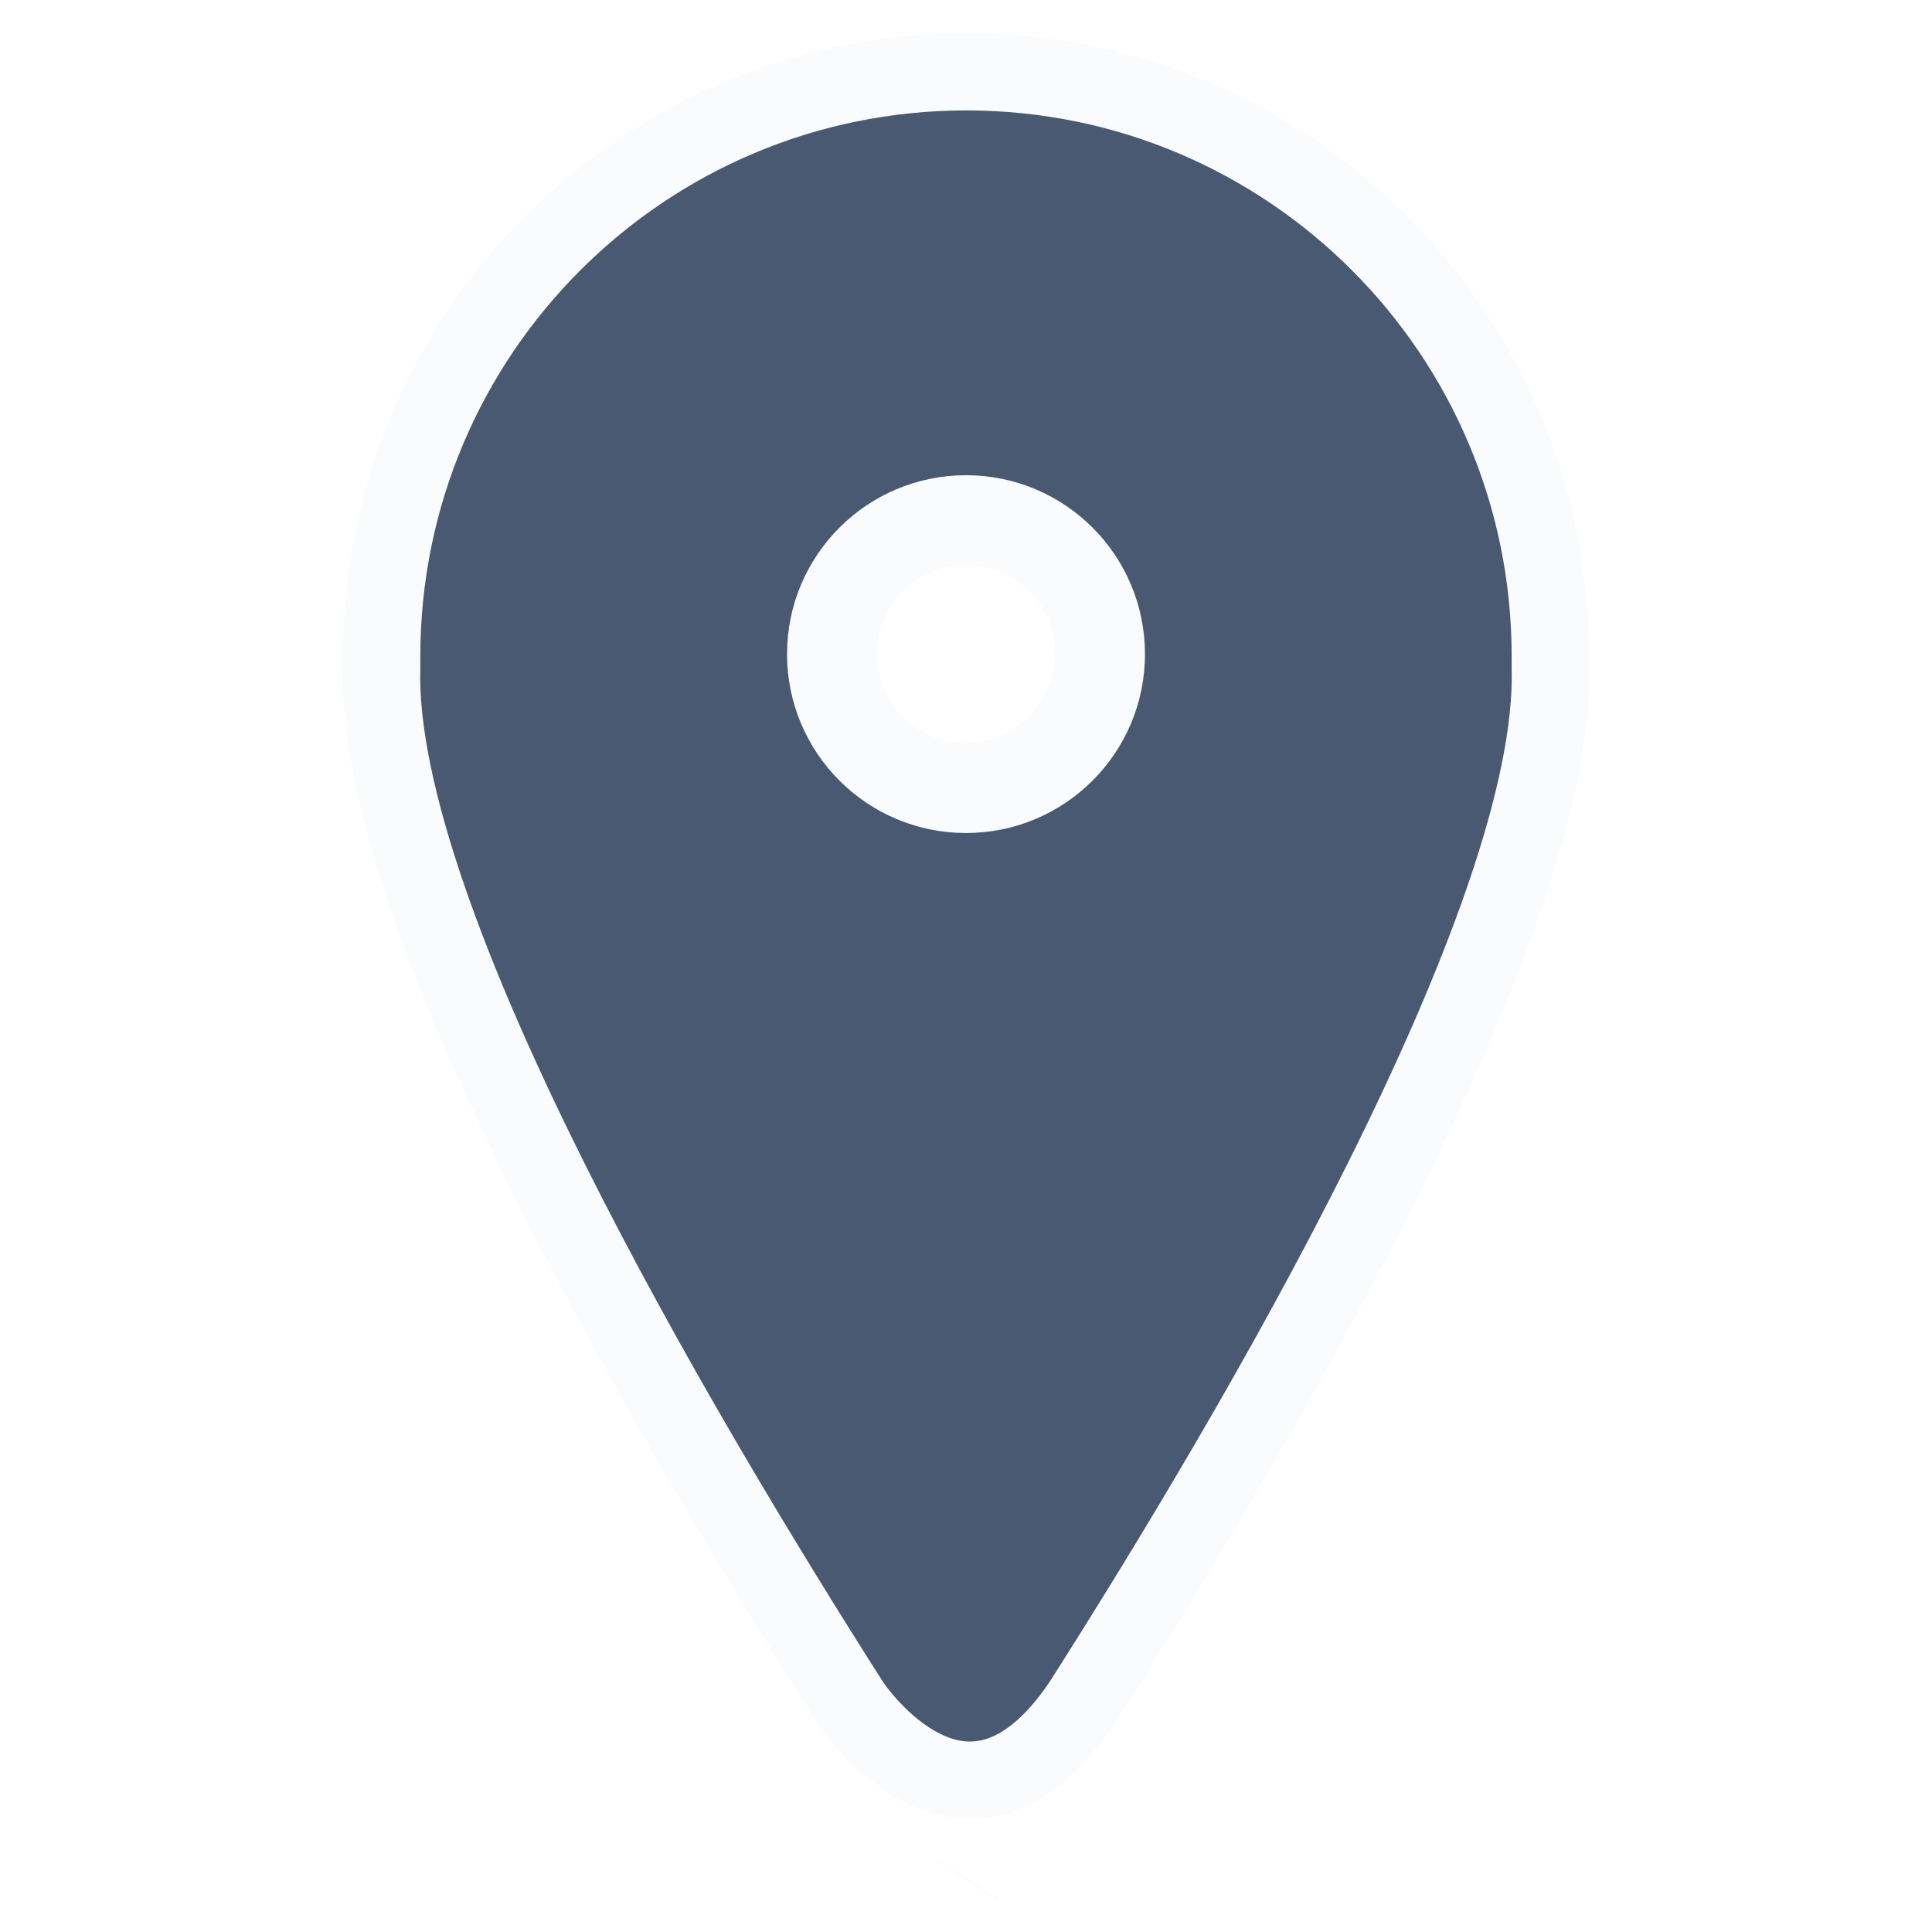
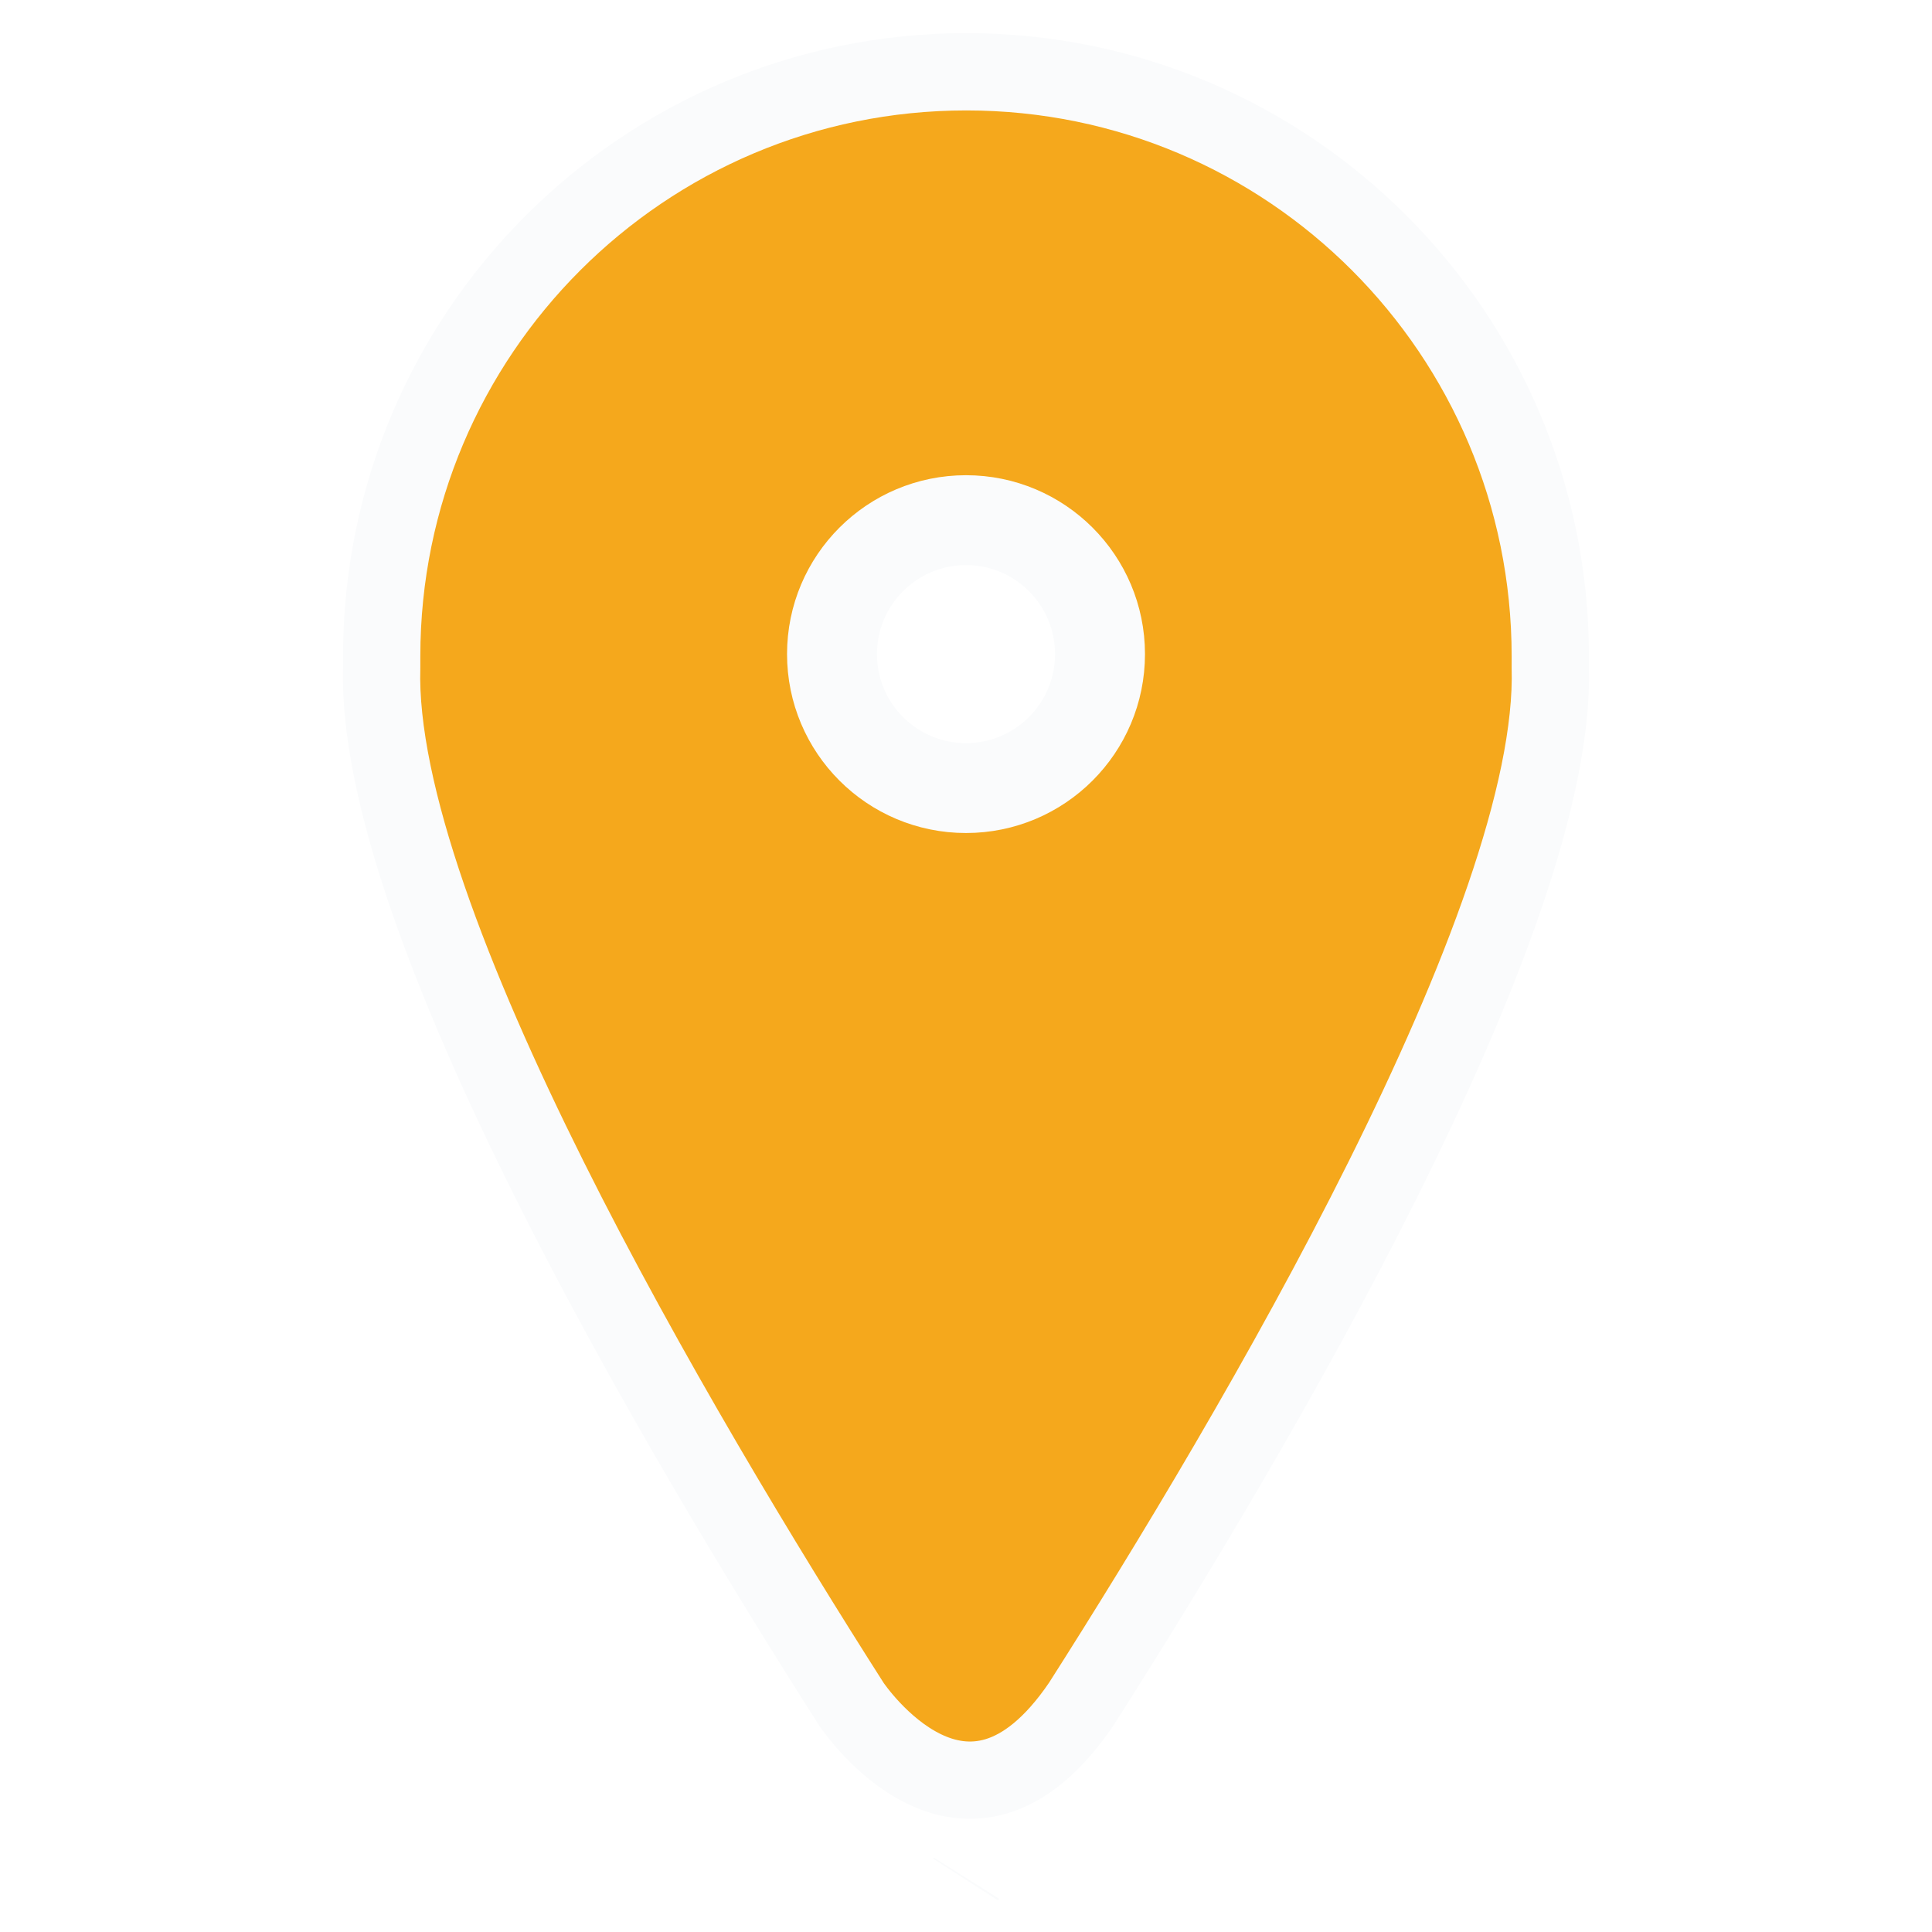
<svg xmlns="http://www.w3.org/2000/svg" version="1.1" id="Layer_1" x="0px" y="0px" width="100px" height="100px" viewBox="0 0 100 100" enable-background="new 0 0 100 100" xml:space="preserve">
  <g>
    <g>
      <path d="M49.984,97.282l0.036-0.056l0,0C50.01,97.242,49.984,97.282,49.984,97.282z" />
    </g>
    <g>
-       <path fill="#485971" d="M49.984,97.282l0.036-0.056l0,0C50.01,97.242,49.984,97.282,49.984,97.282z" />
-       <path fill="#485971" d="M80.243,33.971c0-16.706-13.525-30.255-30.228-30.255c-16.709,0-30.259,13.55-30.259,30.255v0.56    c-0.388,13.044,15.381,39.675,24.309,53.673c0.095,0.135,5.925,8.795,11.903-0.005c8.925-13.998,24.662-40.624,24.274-53.668    L80.243,33.971L80.243,33.971z M50,41.117c-4.012,0-7.263-3.252-7.263-7.261c0-4.008,3.251-7.259,7.263-7.259    c4.012,0,7.264,3.251,7.264,7.259C57.264,37.865,54.012,41.117,50,41.117z" />
+       <path fill="#F5A81C" d="M49.984,97.282l0.036-0.056l0,0C50.01,97.242,49.984,97.282,49.984,97.282z" />
+       <path fill="#F5A81C" d="M80.243,33.971c0-16.706-13.525-30.255-30.228-30.255c-16.709,0-30.259,13.55-30.259,30.255v0.56    c-0.388,13.044,15.381,39.675,24.309,53.673c0.095,0.135,5.925,8.795,11.903-0.005c8.925-13.998,24.662-40.624,24.274-53.668    L80.243,33.971L80.243,33.971z M50,41.117c-4.012,0-7.263-3.252-7.263-7.261c0-4.008,3.251-7.259,7.263-7.259    c4.012,0,7.264,3.251,7.264,7.259C57.264,37.865,54.012,41.117,50,41.117z" />
    </g>
  </g>
  <g>
    <g>
      <path d="M49.984,97.282l0.036-0.056l0,0C50.01,97.242,49.984,97.282,49.984,97.282z" />
    </g>
    <g>
      <circle fill="none" stroke="#FAFBFC" stroke-width="4" cx="50" cy="33.857" r="6.608" />
      <path fill="none" stroke="#FAFBFC" stroke-width="4" d="M49.984,97.282l0.036-0.056l0,0C50.01,97.242,49.984,97.282,49.984,97.282    z" />
      <path fill="none" stroke="#FAFBFC" stroke-width="4" d="M80.243,33.971c0-16.706-13.525-30.255-30.228-30.255    c-16.709,0-30.259,13.55-30.259,30.255v0.56c-0.388,13.044,15.381,39.675,24.309,53.673c0.095,0.135,5.925,8.795,11.903-0.005    c8.925-13.998,24.662-40.624,24.274-53.668L80.243,33.971L80.243,33.971z M50,41.117c-4.012,0-7.263-3.252-7.263-7.261    c0-4.008,3.251-7.259,7.263-7.259c4.012,0,7.264,3.251,7.264,7.259C57.264,37.865,54.012,41.117,50,41.117z" />
    </g>
  </g>
</svg>
